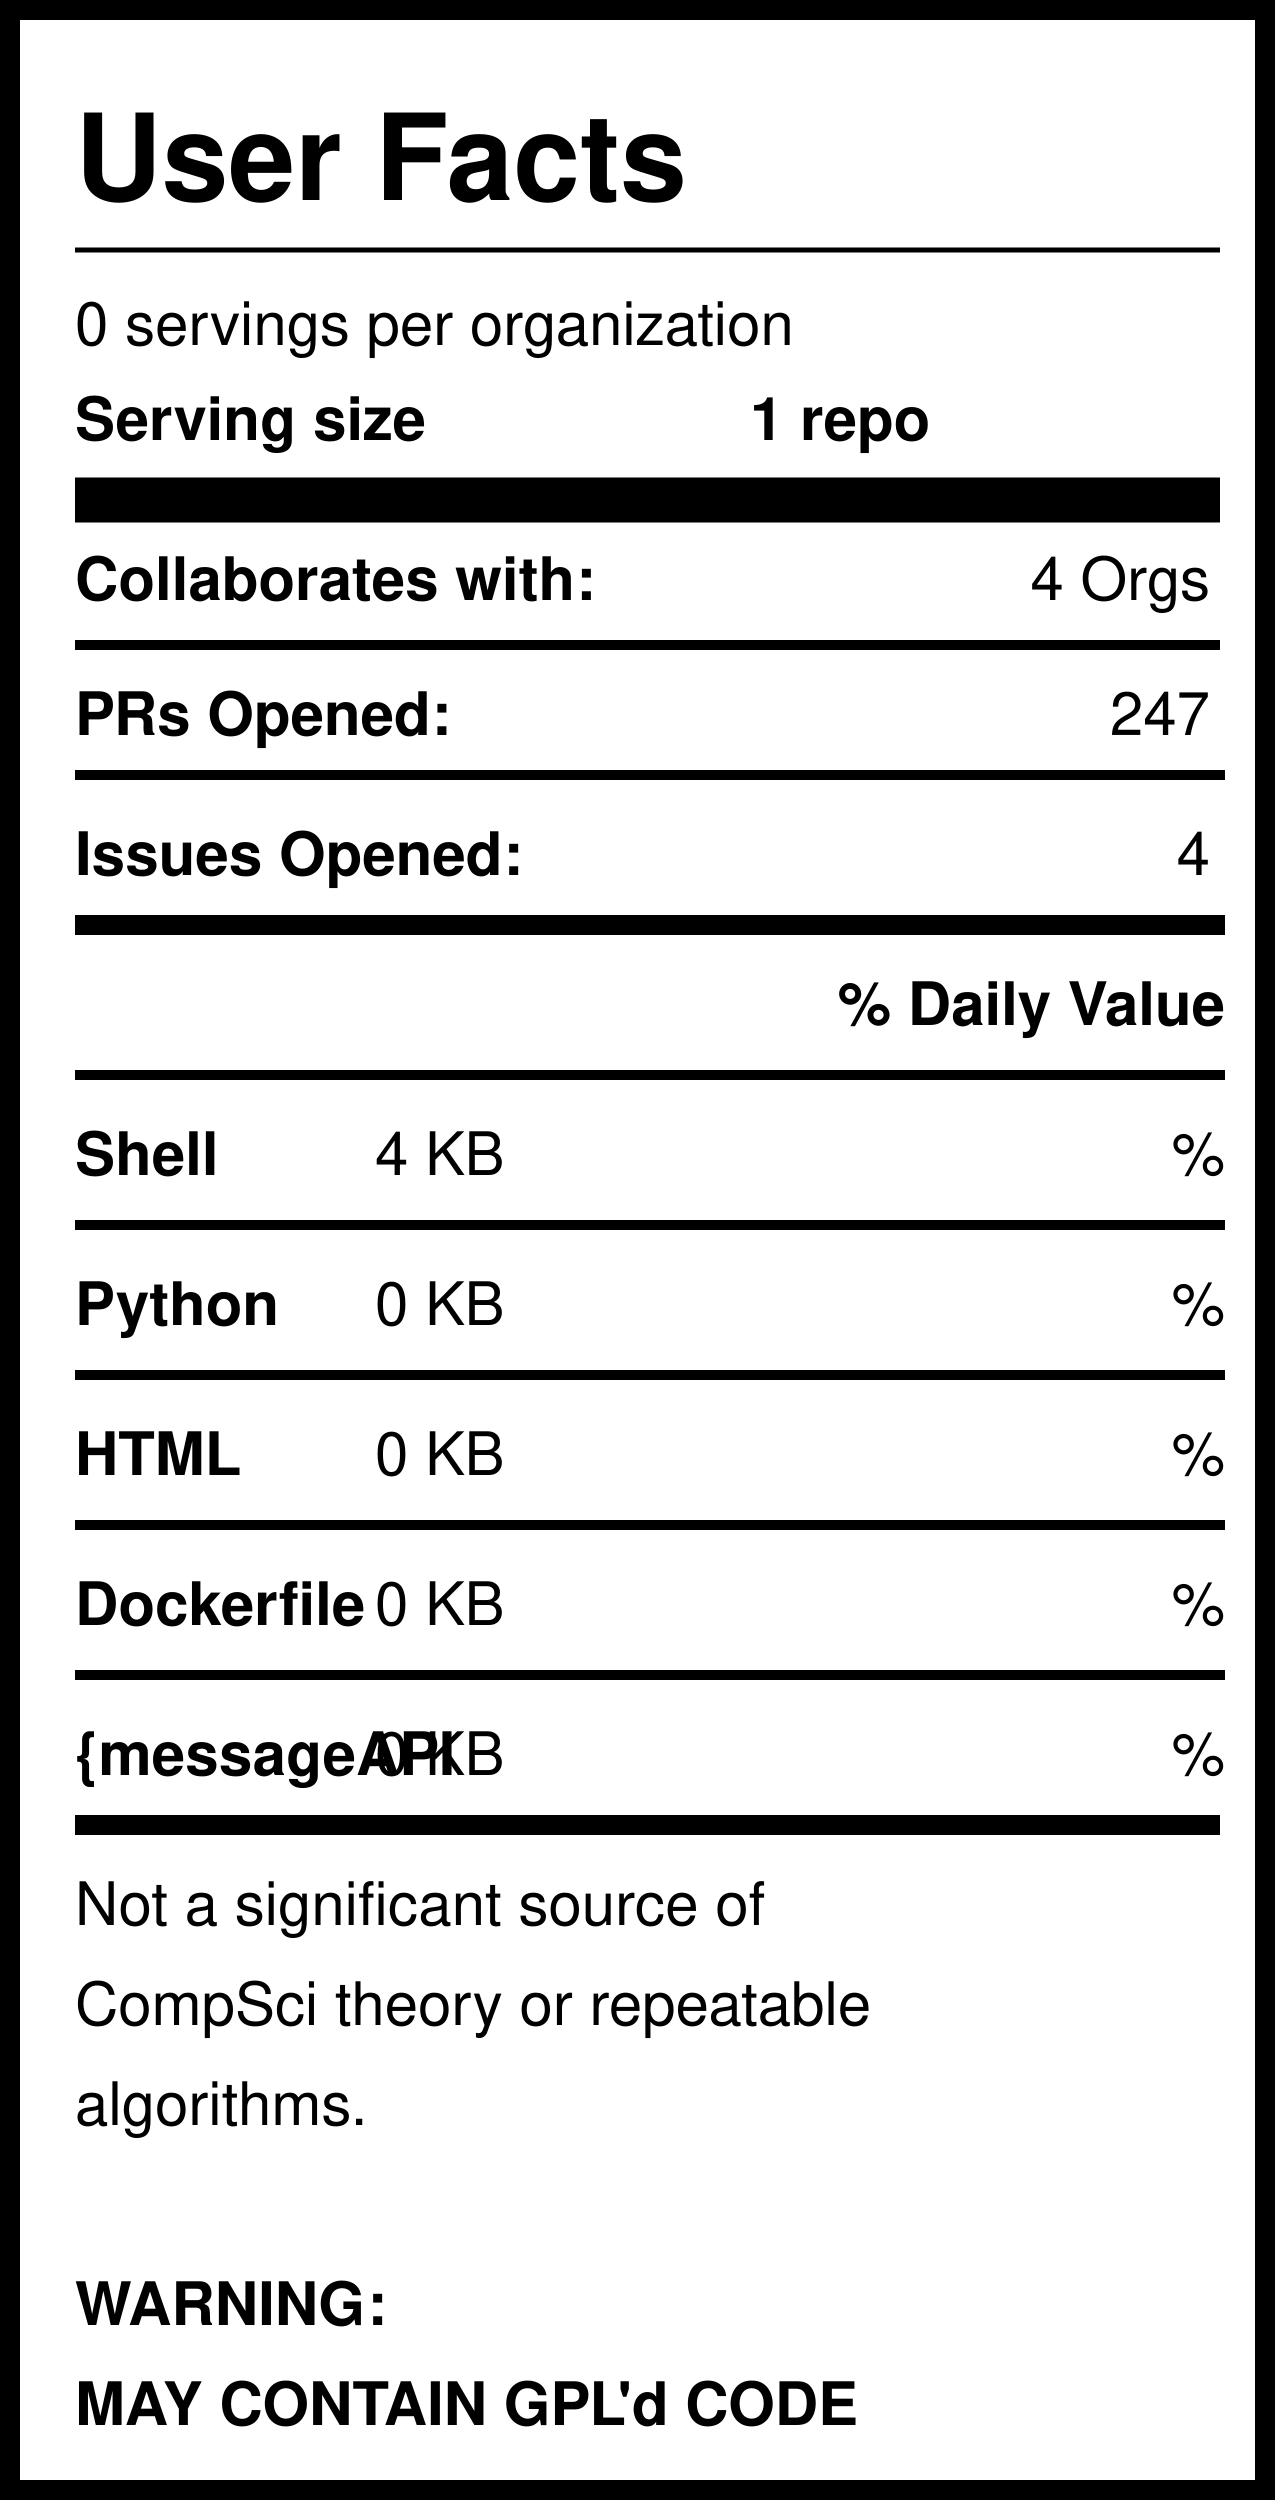
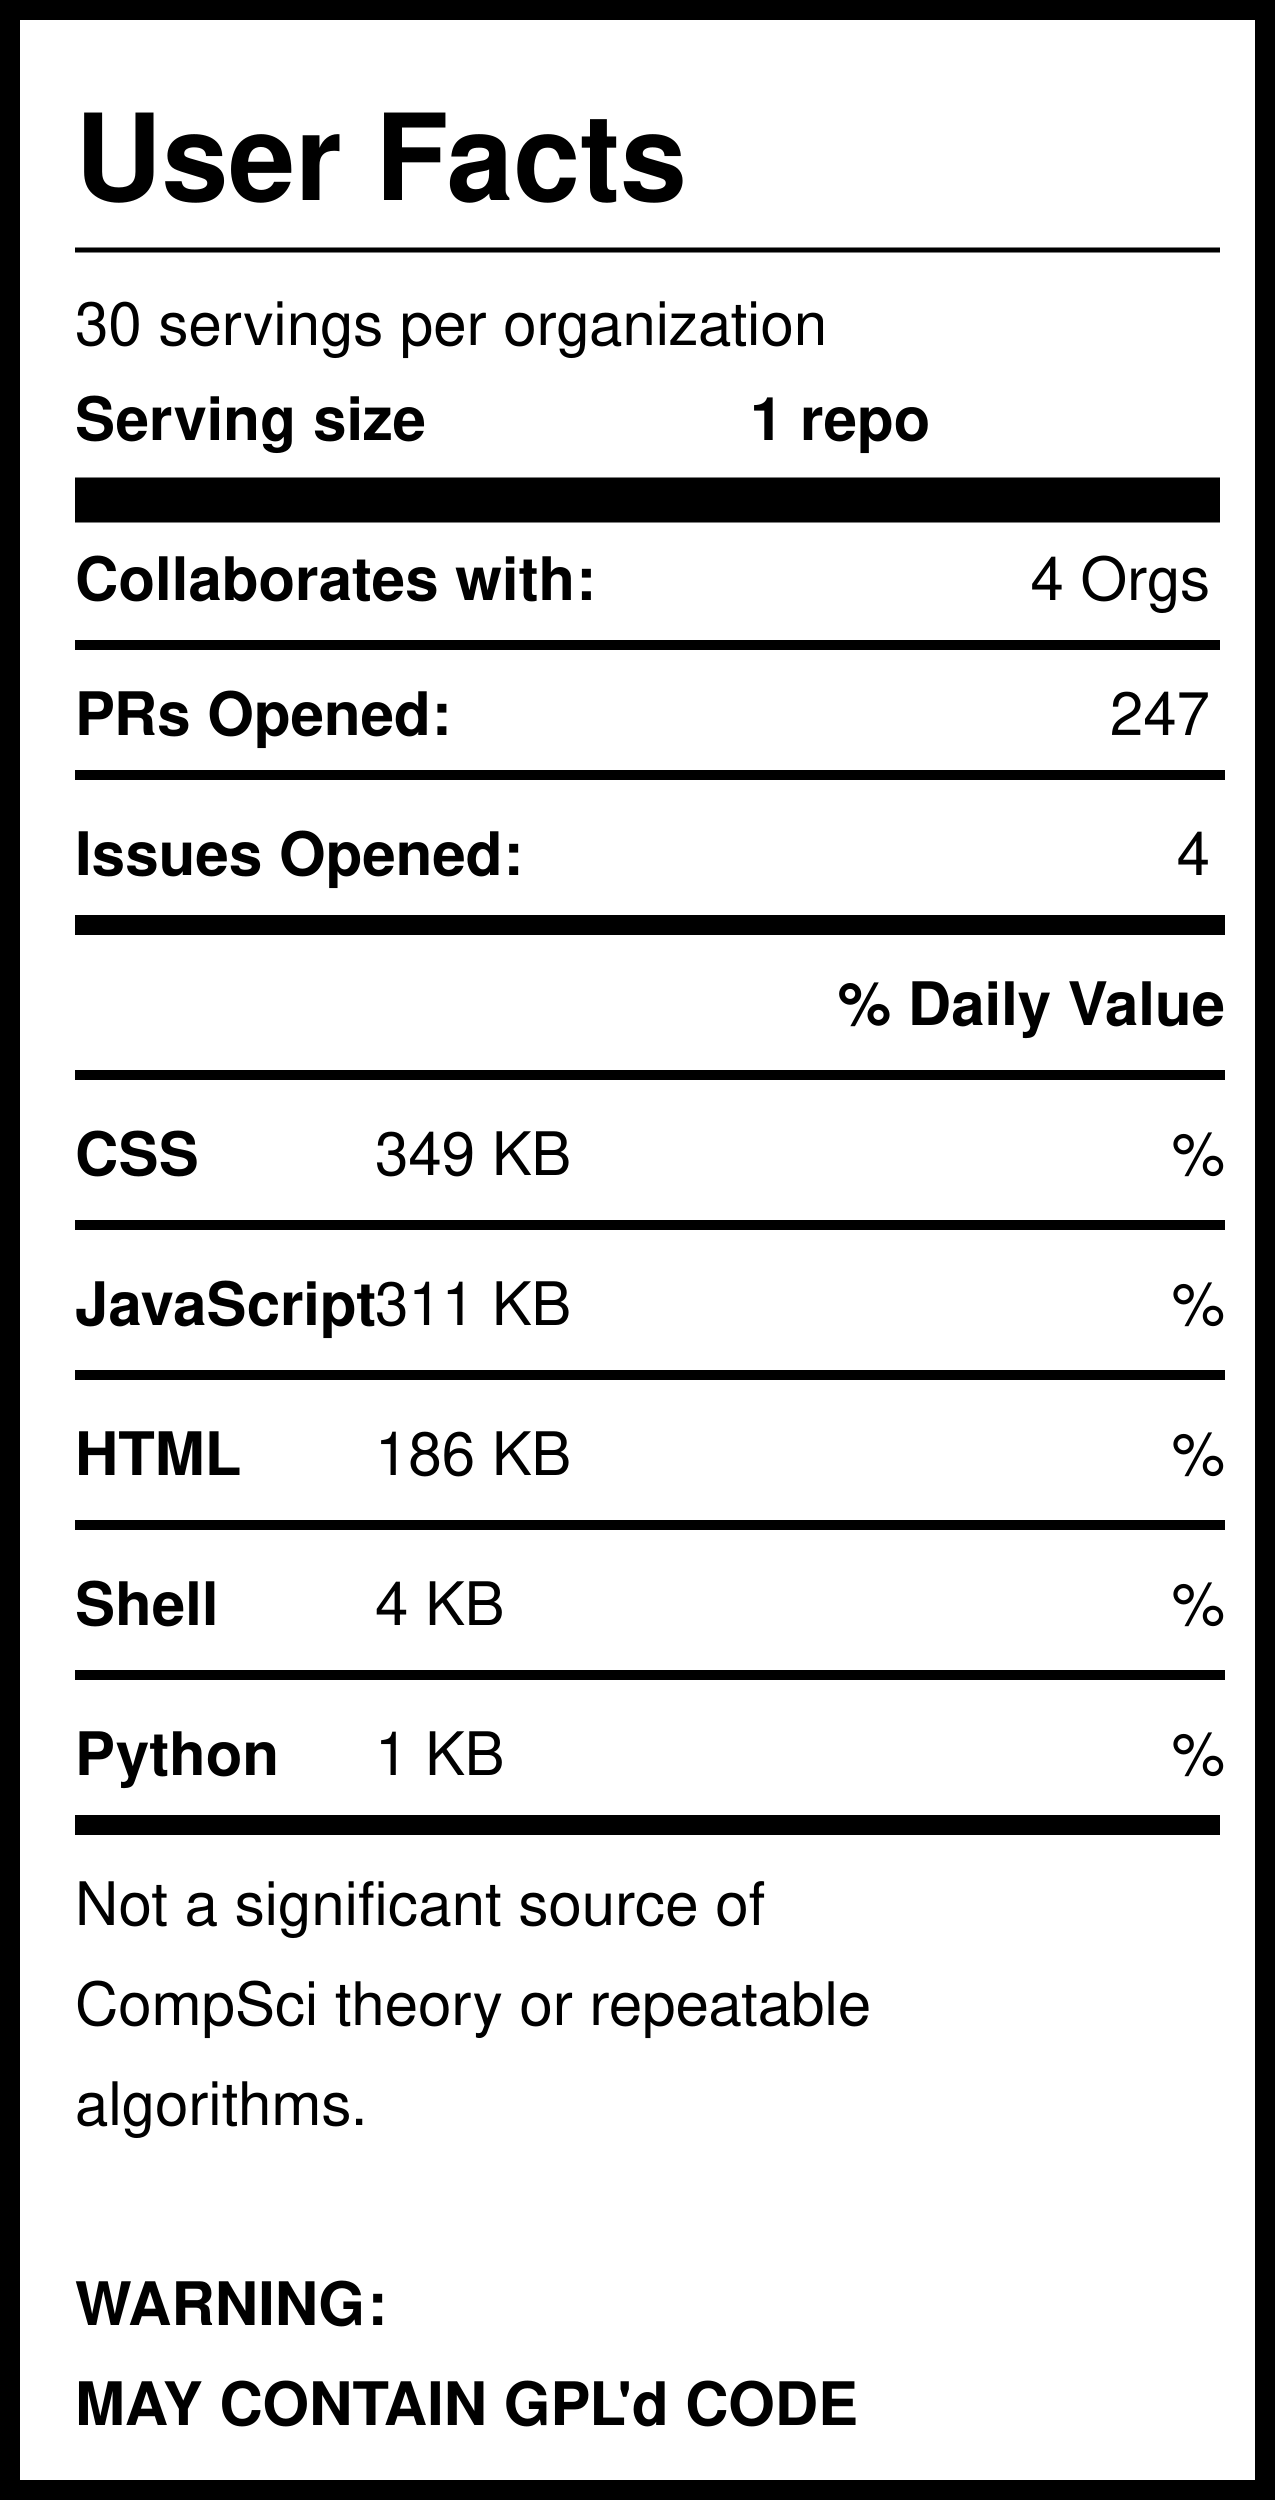
<svg xmlns="http://www.w3.org/2000/svg" version="1.1" width="255" height="500" style="background: white">
  <svg width="255" height="500">
    <rect width="255" height="500" style="fill:rgb(255,255,255);stroke-width:8;stroke:rgb(0,0,0)" />
    <text x="15" y="40" font-family="Helvetica" font-weight="bold" font-size="2em">User Facts</text>
    <line x1="15" y1="50" x2="244" y2="50" style="stroke:rgb(0,0,0);stroke-width:1" />
-     <text x="15" y="69" font-family="Helvetica" lengthAdjust="spacingAndGlyphs">0 servings per organization</text>
+     <text x="15" y="69" font-family="Helvetica" lengthAdjust="spacingAndGlyphs">30 servings per organization</text>
    <text x="15" y="88" font-family="Helvetica" font-weight="bold" lengthAdjust="spacingAndGlyphs">Serving size</text>
    <text x="150" y="88" font-family="Helvetica" font-weight="bold" lengthAdjust="spacingAndGlyphs">1 repo</text>
    <line x1="15" y1="100" x2="244" y2="100" style="stroke:rgb(0,0,0);stroke-width:9" />
    <text x="15" y="120" font-family="Helvetica" font-weight="bold" lengthAdjust="spacingAndGlyphs">Collaborates with:</text>
    <text x="242" y="120" font-family="Helvetica" text-anchor="end" lengthAdjust="spacingAndGlyphs">4 Orgs</text>
    <line x1="15" y1="129" x2="244" y2="129" style="stroke:rgb(0,0,0);stroke-width:2" />
    <text x="15" y="147" font-family="Helvetica" font-weight="bold" lengthAdjust="spacingAndGlyphs">PRs Opened:</text>
    <text x="242" y="147" font-family="Helvetica" text-anchor="end" lengthAdjust="spacingAndGlyphs">247</text>
    <text x="15" y="175" font-family="Helvetica" font-weight="bold" lengthAdjust="spacingAndGlyphs">Issues Opened:</text>
    <text x="242" y="175" font-family="Helvetica" lengthAdjust="spacingAndGlyphs" text-anchor="end">4</text>
    <line x1="15" y1="185" x2="245" y2="185" style="stroke:rgb(0,0,0);stroke-width:4" />
    <line x1="15" y1="155" x2="245" y2="155" style="stroke:rgb(0,0,0);stroke-width:2" />
    <text x="245" y="205" font-family="Helvetica" font-weight="bold" text-anchor="end" lengthAdjust="spacingAndGlyphs">% Daily Value</text>
    <line x1="15" y1="215" x2="245" y2="215" style="stroke:rgb(0,0,0);stroke-width:2" />
-     <text x="15" y="235" font-family="Helvetica" font-weight="bold" lengthAdjust="spacingAndGlyphs">Shell</text>
-     <text x="75" y="235" font-family="Helvetica" lengthAdjust="spacingAndGlyphs">4 KB</text>
+     <text x="15" y="235" font-family="Helvetica" font-weight="bold" lengthAdjust="spacingAndGlyphs">CSS</text>
+     <text x="75" y="235" font-family="Helvetica" lengthAdjust="spacingAndGlyphs">349 KB</text>
    <text x="245" y="235" font-family="Helvetica" lengthAdjust="spacingAndGlyphs" text-anchor="end">%</text>
    <line x1="15" y1="245" x2="245" y2="245" style="stroke:rgb(0,0,0);stroke-width:2" />
-     <text x="15" y="265" font-family="Helvetica" font-weight="bold" lengthAdjust="spacingAndGlyphs">Python</text>
-     <text x="75" y="265" font-family="Helvetica" lengthAdjust="spacingAndGlyphs">0 KB</text>
+     <text x="15" y="265" font-family="Helvetica" font-weight="bold" lengthAdjust="spacingAndGlyphs">JavaScript</text>
+     <text x="75" y="265" font-family="Helvetica" lengthAdjust="spacingAndGlyphs">311 KB</text>
    <text x="245" y="265" font-family="Helvetica" lengthAdjust="spacingAndGlyphs" text-anchor="end">%</text>
    <line x1="15" y1="275" x2="245" y2="275" style="stroke:rgb(0,0,0);stroke-width:2" />
    <text x="15" y="295" font-family="Helvetica" font-weight="bold" lengthAdjust="spacingAndGlyphs">HTML</text>
-     <text x="75" y="295" font-family="Helvetica" lengthAdjust="spacingAndGlyphs">0 KB</text>
+     <text x="75" y="295" font-family="Helvetica" lengthAdjust="spacingAndGlyphs">186 KB</text>
    <text x="245" y="295" font-family="Helvetica" lengthAdjust="spacingAndGlyphs" text-anchor="end">%</text>
    <line x1="15" y1="305" x2="245" y2="305" style="stroke:rgb(0,0,0);stroke-width:2" />
-     <text x="15" y="325" font-family="Helvetica" font-weight="bold" lengthAdjust="spacingAndGlyphs">Dockerfile</text>
-     <text x="75" y="325" font-family="Helvetica" lengthAdjust="spacingAndGlyphs">0 KB</text>
+     <text x="15" y="325" font-family="Helvetica" font-weight="bold" lengthAdjust="spacingAndGlyphs">Shell</text>
+     <text x="75" y="325" font-family="Helvetica" lengthAdjust="spacingAndGlyphs">4 KB</text>
    <text x="245" y="325" font-family="Helvetica" lengthAdjust="spacingAndGlyphs" text-anchor="end">%</text>
    <line x1="15" y1="335" x2="245" y2="335" style="stroke:rgb(0,0,0);stroke-width:2" />
-     <text x="15" y="355" font-family="Helvetica" font-weight="bold" lengthAdjust="spacingAndGlyphs">{messageAPI</text>
-     <text x="75" y="355" font-family="Helvetica" lengthAdjust="spacingAndGlyphs">0 KB</text>
+     <text x="15" y="355" font-family="Helvetica" font-weight="bold" lengthAdjust="spacingAndGlyphs">Python</text>
+     <text x="75" y="355" font-family="Helvetica" lengthAdjust="spacingAndGlyphs">1 KB</text>
    <text x="245" y="355" font-family="Helvetica" lengthAdjust="spacingAndGlyphs" text-anchor="end">%</text>
    <line x1="15" y1="365" x2="244" y2="365" style="stroke:rgb(0,0,0);stroke-width:4" />
    <text id="Warning1" x="15" y="385" font-family="Helvetica" lengthAdjust="spacingAndGlyphs">Not a significant source of </text>
    <text id="Warning2" x="15" y="405" font-family="Helvetica" lengthAdjust="spacingAndGlyphs">CompSci theory or repeatable</text>
    <text id="Warning3" x="15" y="425" font-family="Helvetica" lengthAdjust="spacingAndGlyphs">algorithms. </text>
    <text id="GPL1" x="15" y="465" font-family="Helvetica" font-weight="bold" lengthAdjust="spacingAndGlyphs">WARNING:</text>
    <text id="GPL2" x="15" y="485" font-family="Helvetica" font-weight="bold" lengthAdjust="spacingAndGlyphs">MAY CONTAIN GPL'd CODE</text>
  </svg>
</svg>
